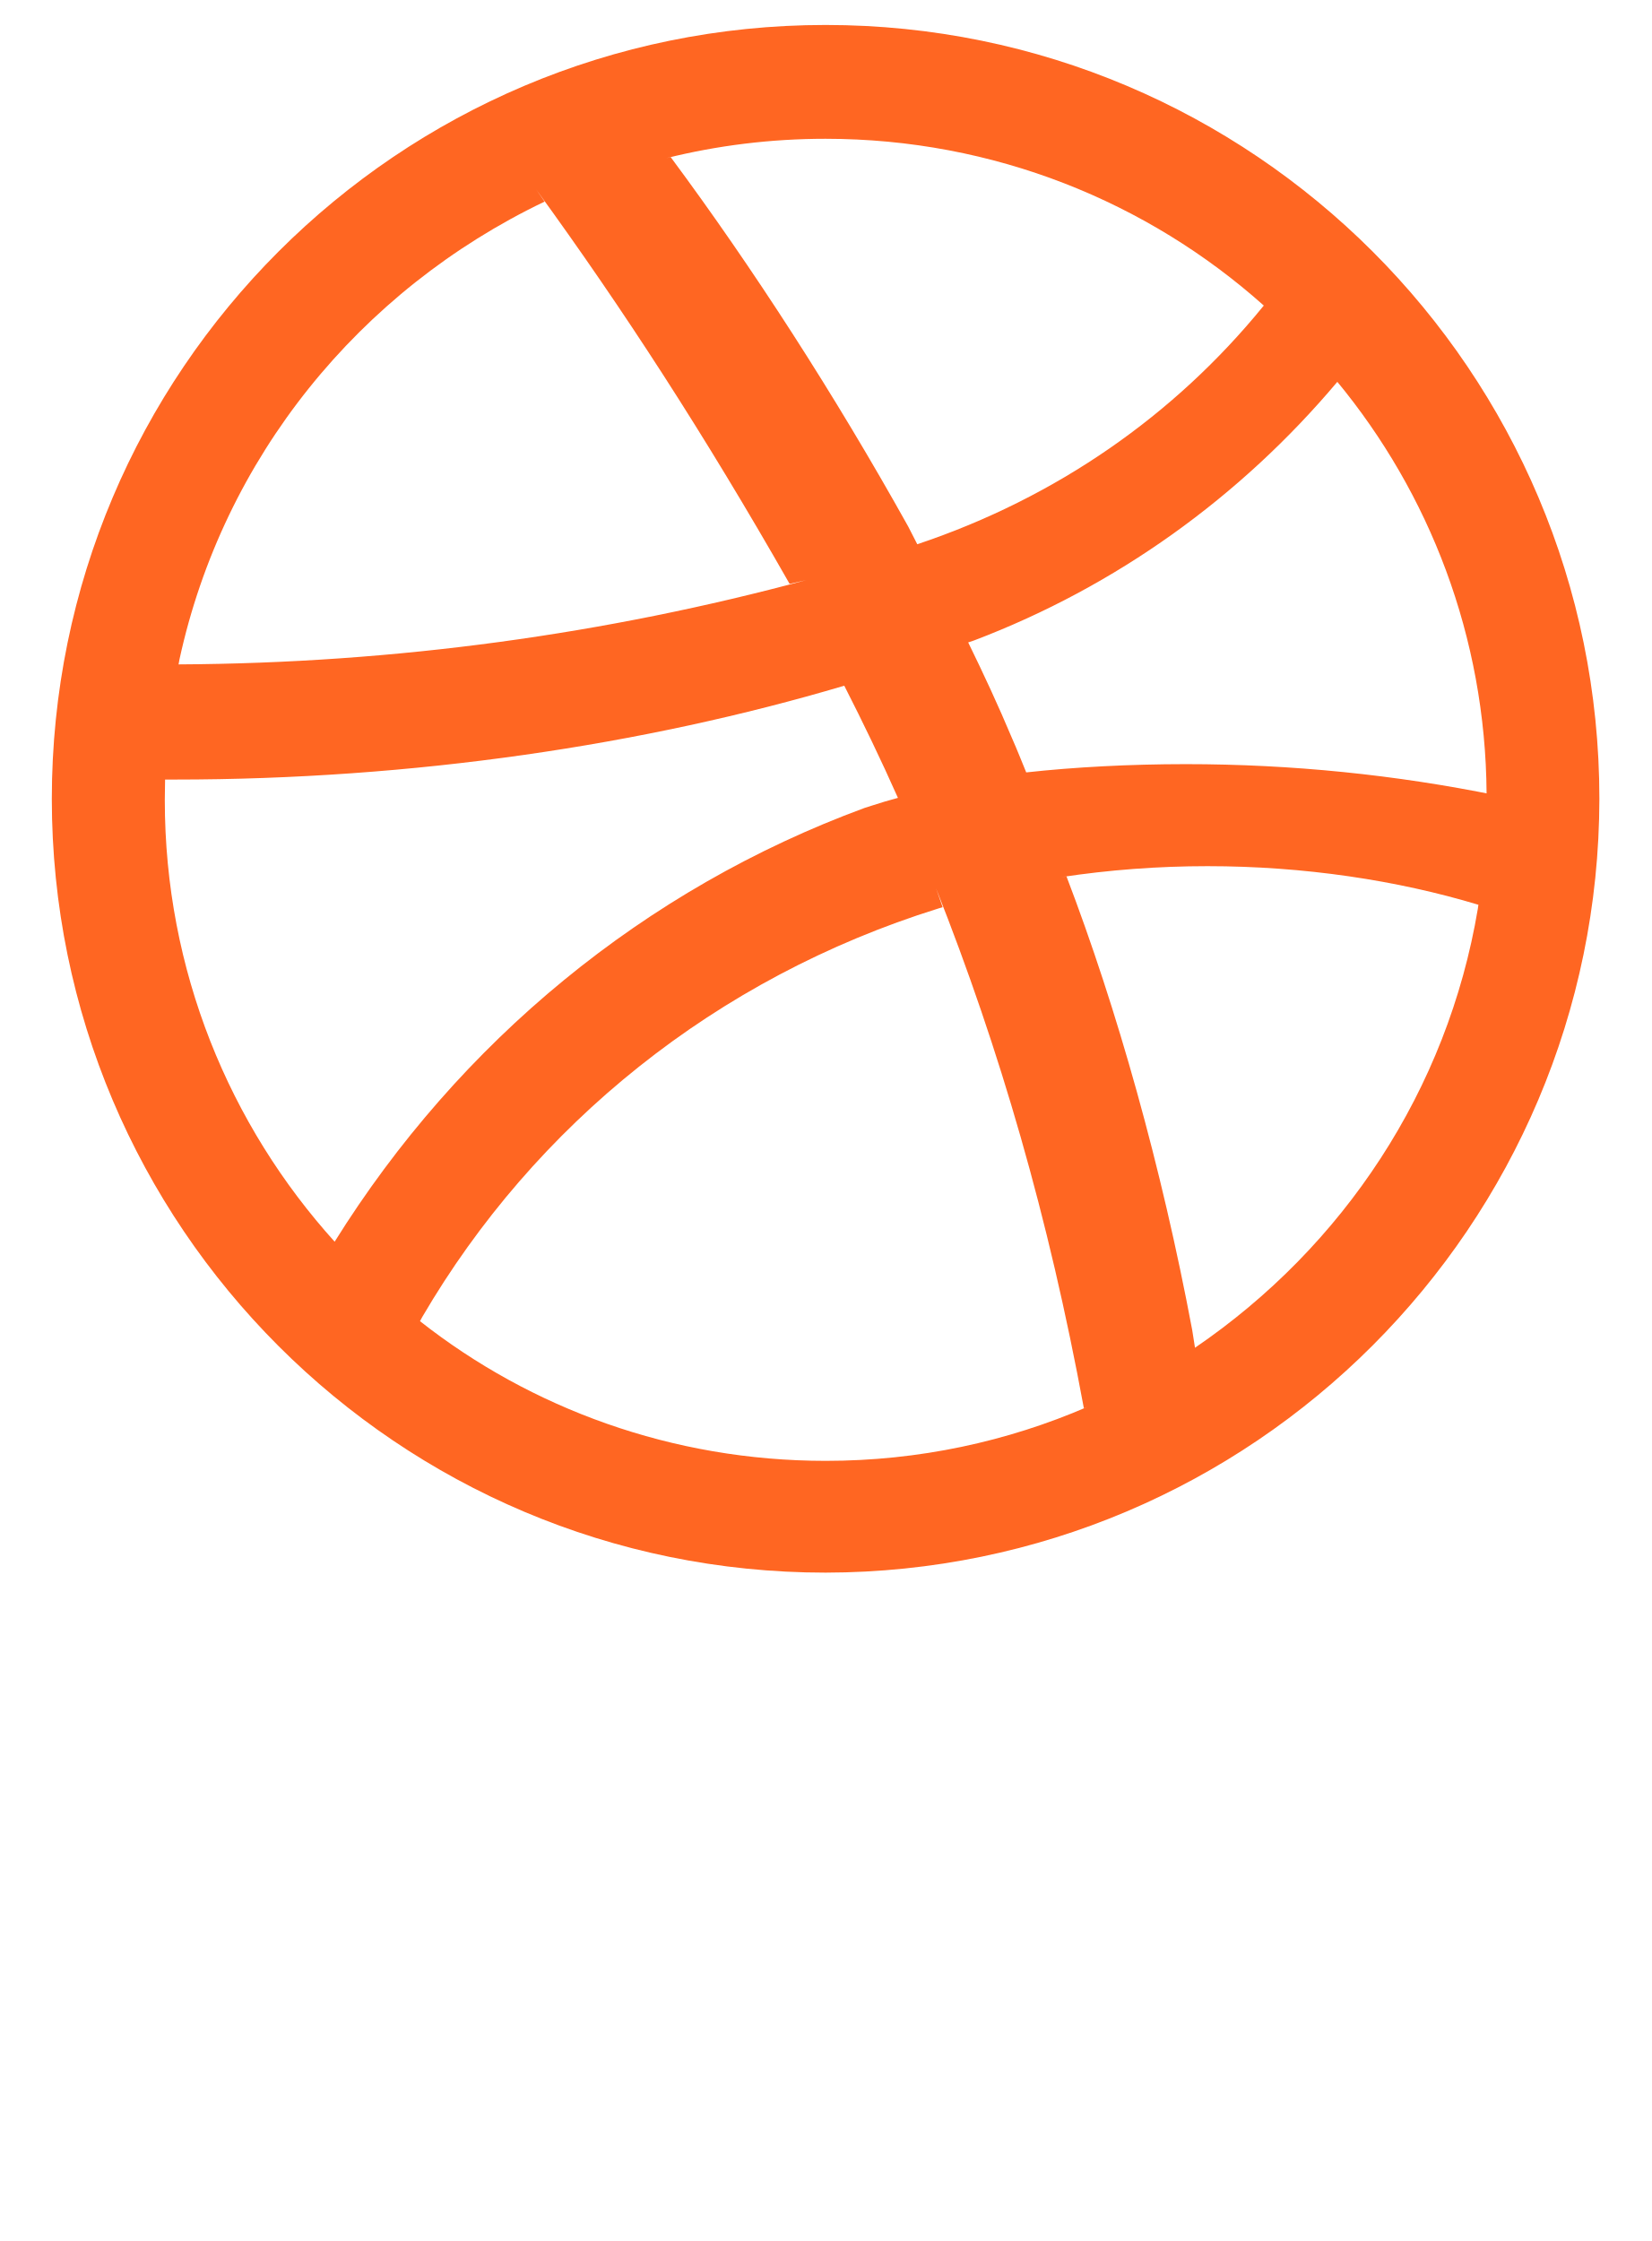
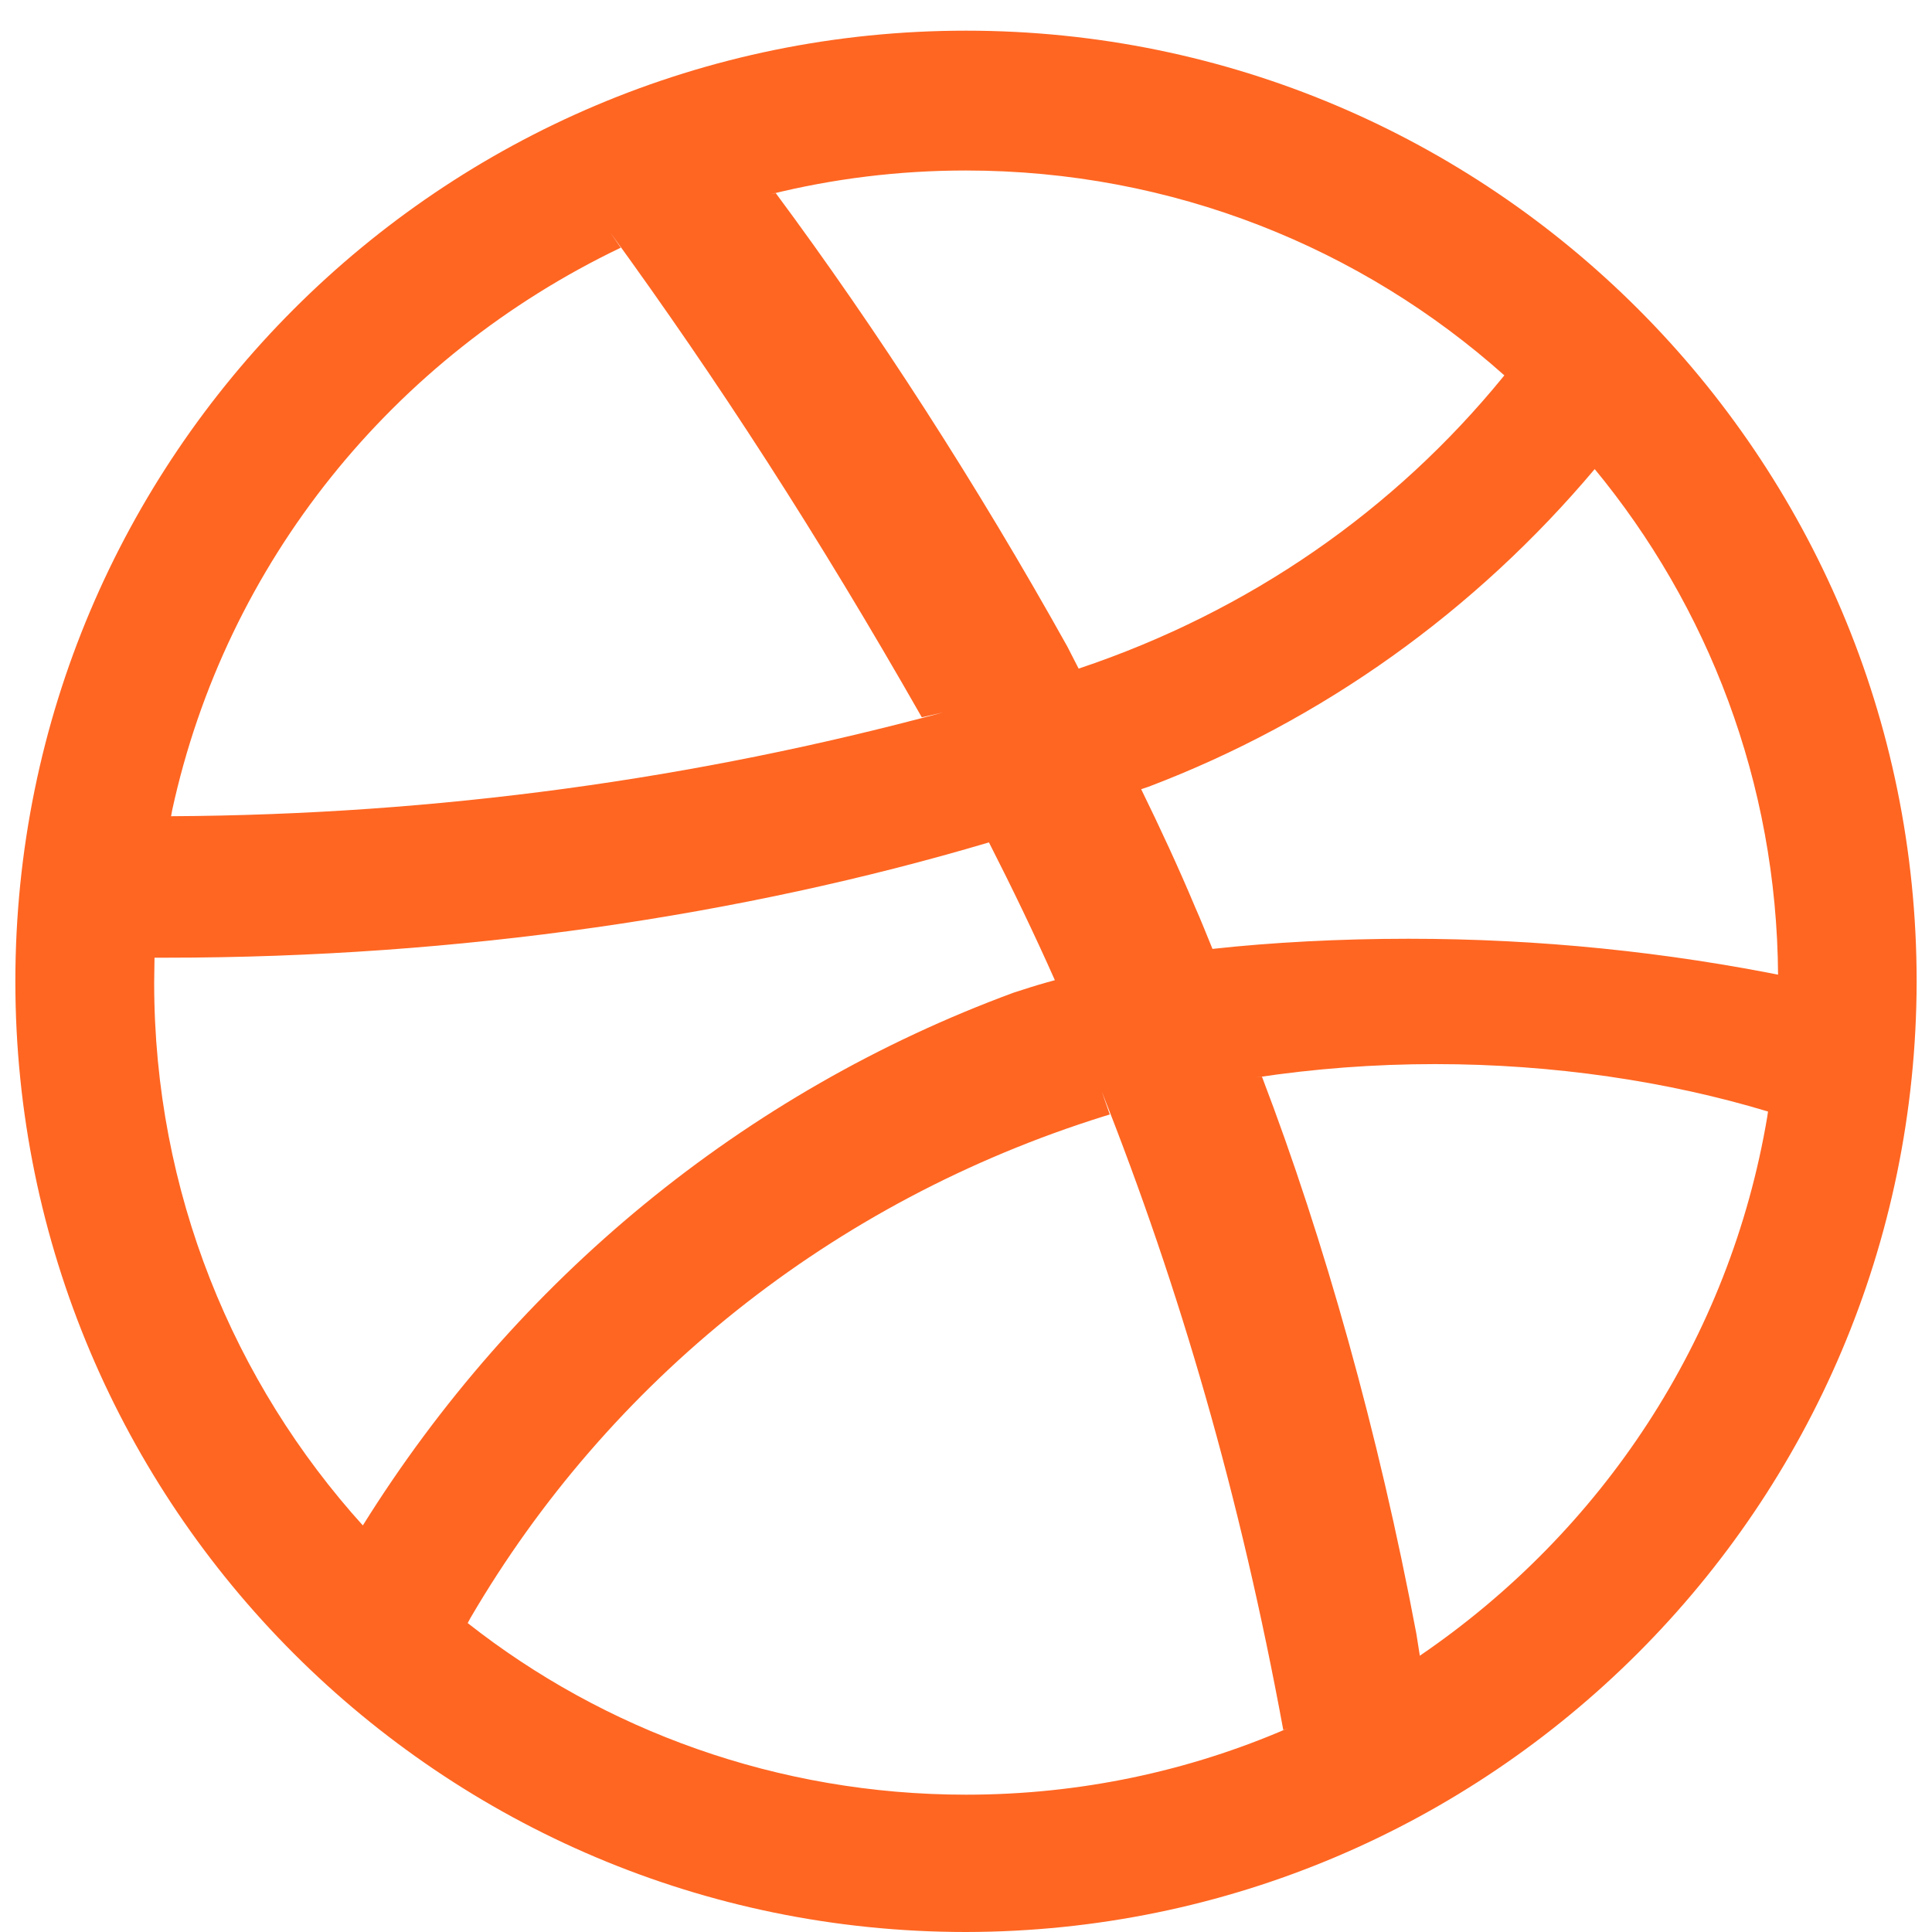
- <svg xmlns="http://www.w3.org/2000/svg" width="42" height="57" viewBox="0 0 42 57" fill="none">
-   <path d="M34.015 9.714C31.546 12.646 28.386 14.918 24.781 16.288L24.627 16.34C25.02 17.143 25.397 17.955 25.742 18.777C25.873 19.072 25.988 19.367 26.103 19.646C27.32 19.512 28.732 19.436 30.161 19.436C32.869 19.436 35.512 19.709 38.067 20.23L37.813 20.186C37.787 16.197 36.36 12.546 34.002 9.694L34.024 9.722L34.015 9.714ZM17.064 4.002C19.157 6.824 21.232 10.04 23.099 13.388L23.332 13.843C26.892 12.651 29.881 10.547 32.118 7.806L32.146 7.772C29.197 5.139 25.284 3.53 20.997 3.53C19.602 3.53 18.247 3.7 16.95 4.022L17.065 3.998L17.064 4.002ZM4.541 16.899C10.079 16.87 15.429 16.124 20.522 14.751L20.085 14.851C17.917 11.046 15.856 7.871 13.638 4.818L13.852 5.128C9.133 7.387 5.679 11.646 4.564 16.777L4.544 16.888L4.541 16.899ZM8.51 31.586C11.687 26.49 16.398 22.609 21.991 20.55L22.176 20.491C22.398 20.418 22.618 20.353 22.84 20.294C22.414 19.335 21.954 18.381 21.475 17.441C16.372 18.955 10.509 19.828 4.443 19.828C4.356 19.828 4.271 19.828 4.186 19.828H4.199L4.192 20.34C4.192 20.344 4.192 20.348 4.192 20.352C4.192 24.679 5.833 28.623 8.525 31.597L8.512 31.583L8.51 31.586ZM27.569 35.817C26.674 30.962 25.43 26.686 23.811 22.6L23.977 23.074L23.869 23.107C18.207 24.873 13.598 28.609 10.742 33.495L10.683 33.604C13.498 35.82 17.094 37.157 21.003 37.157C23.372 37.157 25.625 36.666 27.668 35.78L27.559 35.822L27.569 35.817ZM37.598 23.011C35.536 22.389 33.167 22.031 30.714 22.031C29.449 22.031 28.206 22.126 26.992 22.31L27.128 22.293C28.414 25.658 29.546 29.681 30.325 33.829L30.396 34.28C34.168 31.708 36.818 27.727 37.591 23.111L37.605 23.012L37.598 23.011ZM21 40C10.13 40 1.318 31.188 1.318 20.318C1.318 9.448 10.13 0.635 21 0.635C31.87 0.635 40.682 9.448 40.682 20.318C40.668 31.181 31.864 39.984 21 40Z" fill="#FF6622" />
+ <svg xmlns="http://www.w3.org/2000/svg" width="40" height="40" viewBox="0 0 40 40" fill="none">
+   <path d="M33.015 9.714C30.546 12.646 27.386 14.918 23.781 16.288L23.627 16.34C24.02 17.143 24.397 17.955 24.742 18.777C24.873 19.072 24.988 19.367 25.103 19.646C26.32 19.512 27.732 19.436 29.161 19.436C31.869 19.436 34.512 19.709 37.067 20.23L36.813 20.186C36.787 16.197 35.36 12.546 33.002 9.694L33.024 9.722L33.015 9.714ZM16.064 4.002C18.157 6.824 20.232 10.04 22.099 13.388L22.332 13.843C25.892 12.651 28.881 10.547 31.118 7.806L31.146 7.772C28.197 5.139 24.284 3.53 19.997 3.53C18.602 3.53 17.247 3.7 15.95 4.022L16.065 3.998L16.064 4.002ZM3.541 16.899C9.079 16.87 14.429 16.124 19.522 14.751L19.085 14.851C16.917 11.046 14.856 7.871 12.638 4.818L12.852 5.128C8.133 7.387 4.679 11.646 3.564 16.777L3.544 16.888L3.541 16.899ZM7.51 31.586C10.687 26.49 15.399 22.609 20.991 20.55L21.176 20.491C21.398 20.418 21.618 20.353 21.84 20.294C21.414 19.335 20.954 18.381 20.475 17.441C15.372 18.955 9.509 19.828 3.443 19.828C3.356 19.828 3.271 19.828 3.186 19.828H3.199L3.192 20.34C3.192 20.344 3.192 20.348 3.192 20.352C3.192 24.679 4.833 28.623 7.525 31.597L7.512 31.583L7.51 31.586ZM26.569 35.817C25.674 30.962 24.43 26.686 22.811 22.6L22.977 23.074L22.869 23.107C17.207 24.873 12.598 28.609 9.742 33.495L9.683 33.604C12.498 35.82 16.094 37.157 20.003 37.157C22.372 37.157 24.625 36.666 26.668 35.78L26.559 35.822L26.569 35.817ZM36.598 23.011C34.536 22.389 32.167 22.031 29.714 22.031C28.449 22.031 27.206 22.126 25.992 22.31L26.128 22.293C27.414 25.658 28.546 29.681 29.325 33.829L29.396 34.28C33.168 31.708 35.818 27.727 36.591 23.111L36.605 23.012L36.598 23.011ZM20 40C9.13 40 0.318 31.188 0.318 20.318C0.318 9.448 9.13 0.635 20 0.635C30.87 0.635 39.682 9.448 39.682 20.318C39.668 31.181 30.864 39.984 20 40Z" fill="#FF6622" />
</svg>
